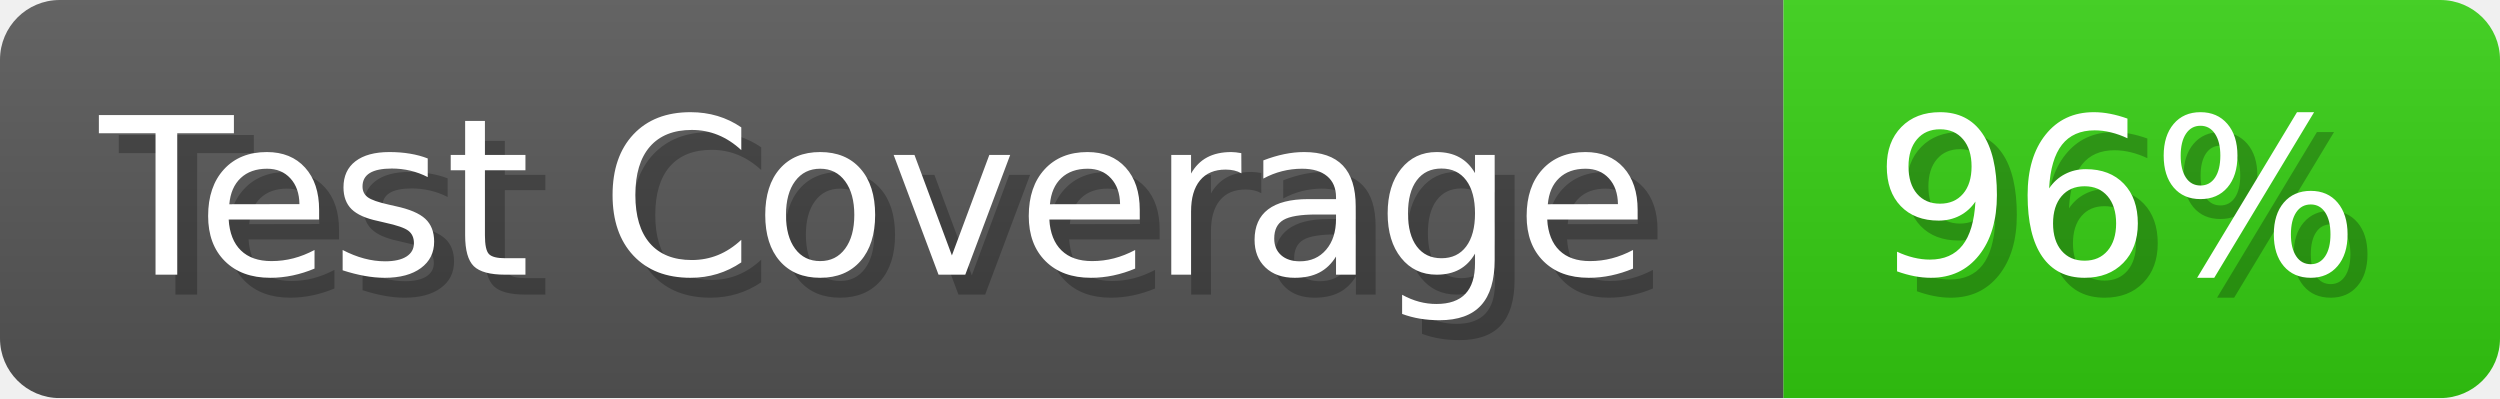
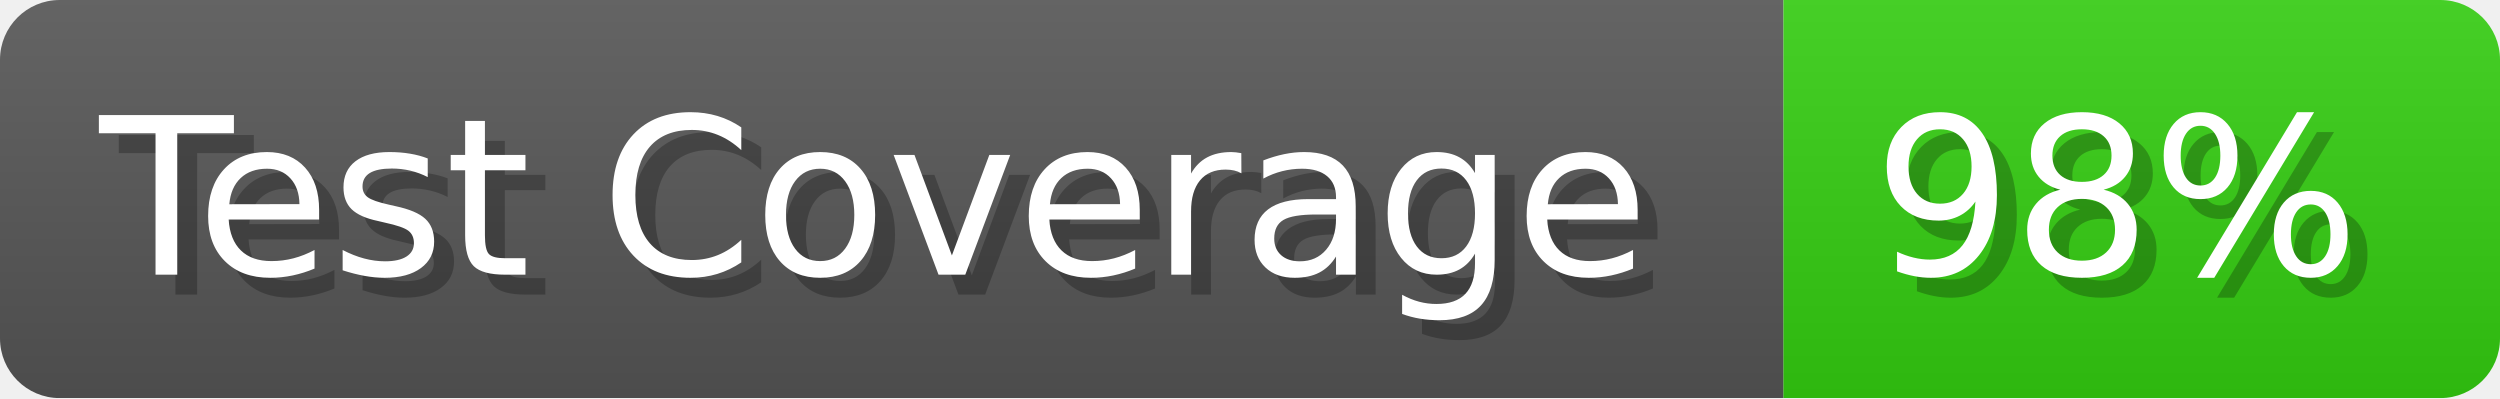
- <svg xmlns="http://www.w3.org/2000/svg" width="125.6" height="20" viewBox="0 0 1256 200" role="img" aria-label="Test Coverage: 96%">
+ <svg xmlns="http://www.w3.org/2000/svg" width="125.6" height="20" viewBox="0 0 1256 200" role="img" aria-label="Test Coverage: 98%">
  <linearGradient id="a" x2="0" y2="100%">
    <stop offset="0" stop-opacity=".1" stop-color="#EEE" />
    <stop offset="1" stop-opacity=".1" />
  </linearGradient>
  <mask id="m">
    <rect width="1256" height="200" rx="30" fill="#FFF" />
  </mask>
  <g mask="url(#m)">
    <rect width="896" height="200" fill="#555" />
    <rect width="360" height="200" fill="#3C1" x="896" />
    <rect width="1256" height="200" fill="url(#a)" />
  </g>
  <g aria-hidden="true" fill="#fff" text-anchor="start" font-family="Verdana,DejaVu Sans,sans-serif" font-size="110">
    <text x="60" y="148" textLength="796" fill="#000" opacity="0.25">Test Coverage</text>
    <text x="50" y="138" textLength="796">Test Coverage</text>
-     <text x="951" y="148" textLength="260" fill="#000" opacity="0.25">96%</text>
-     <text x="941" y="138" textLength="260">96%</text>
+     <text x="951" y="148" textLength="260" fill="#000" opacity="0.25">98%</text>
+     <text x="941" y="138" textLength="260">98%</text>
  </g>
</svg>
